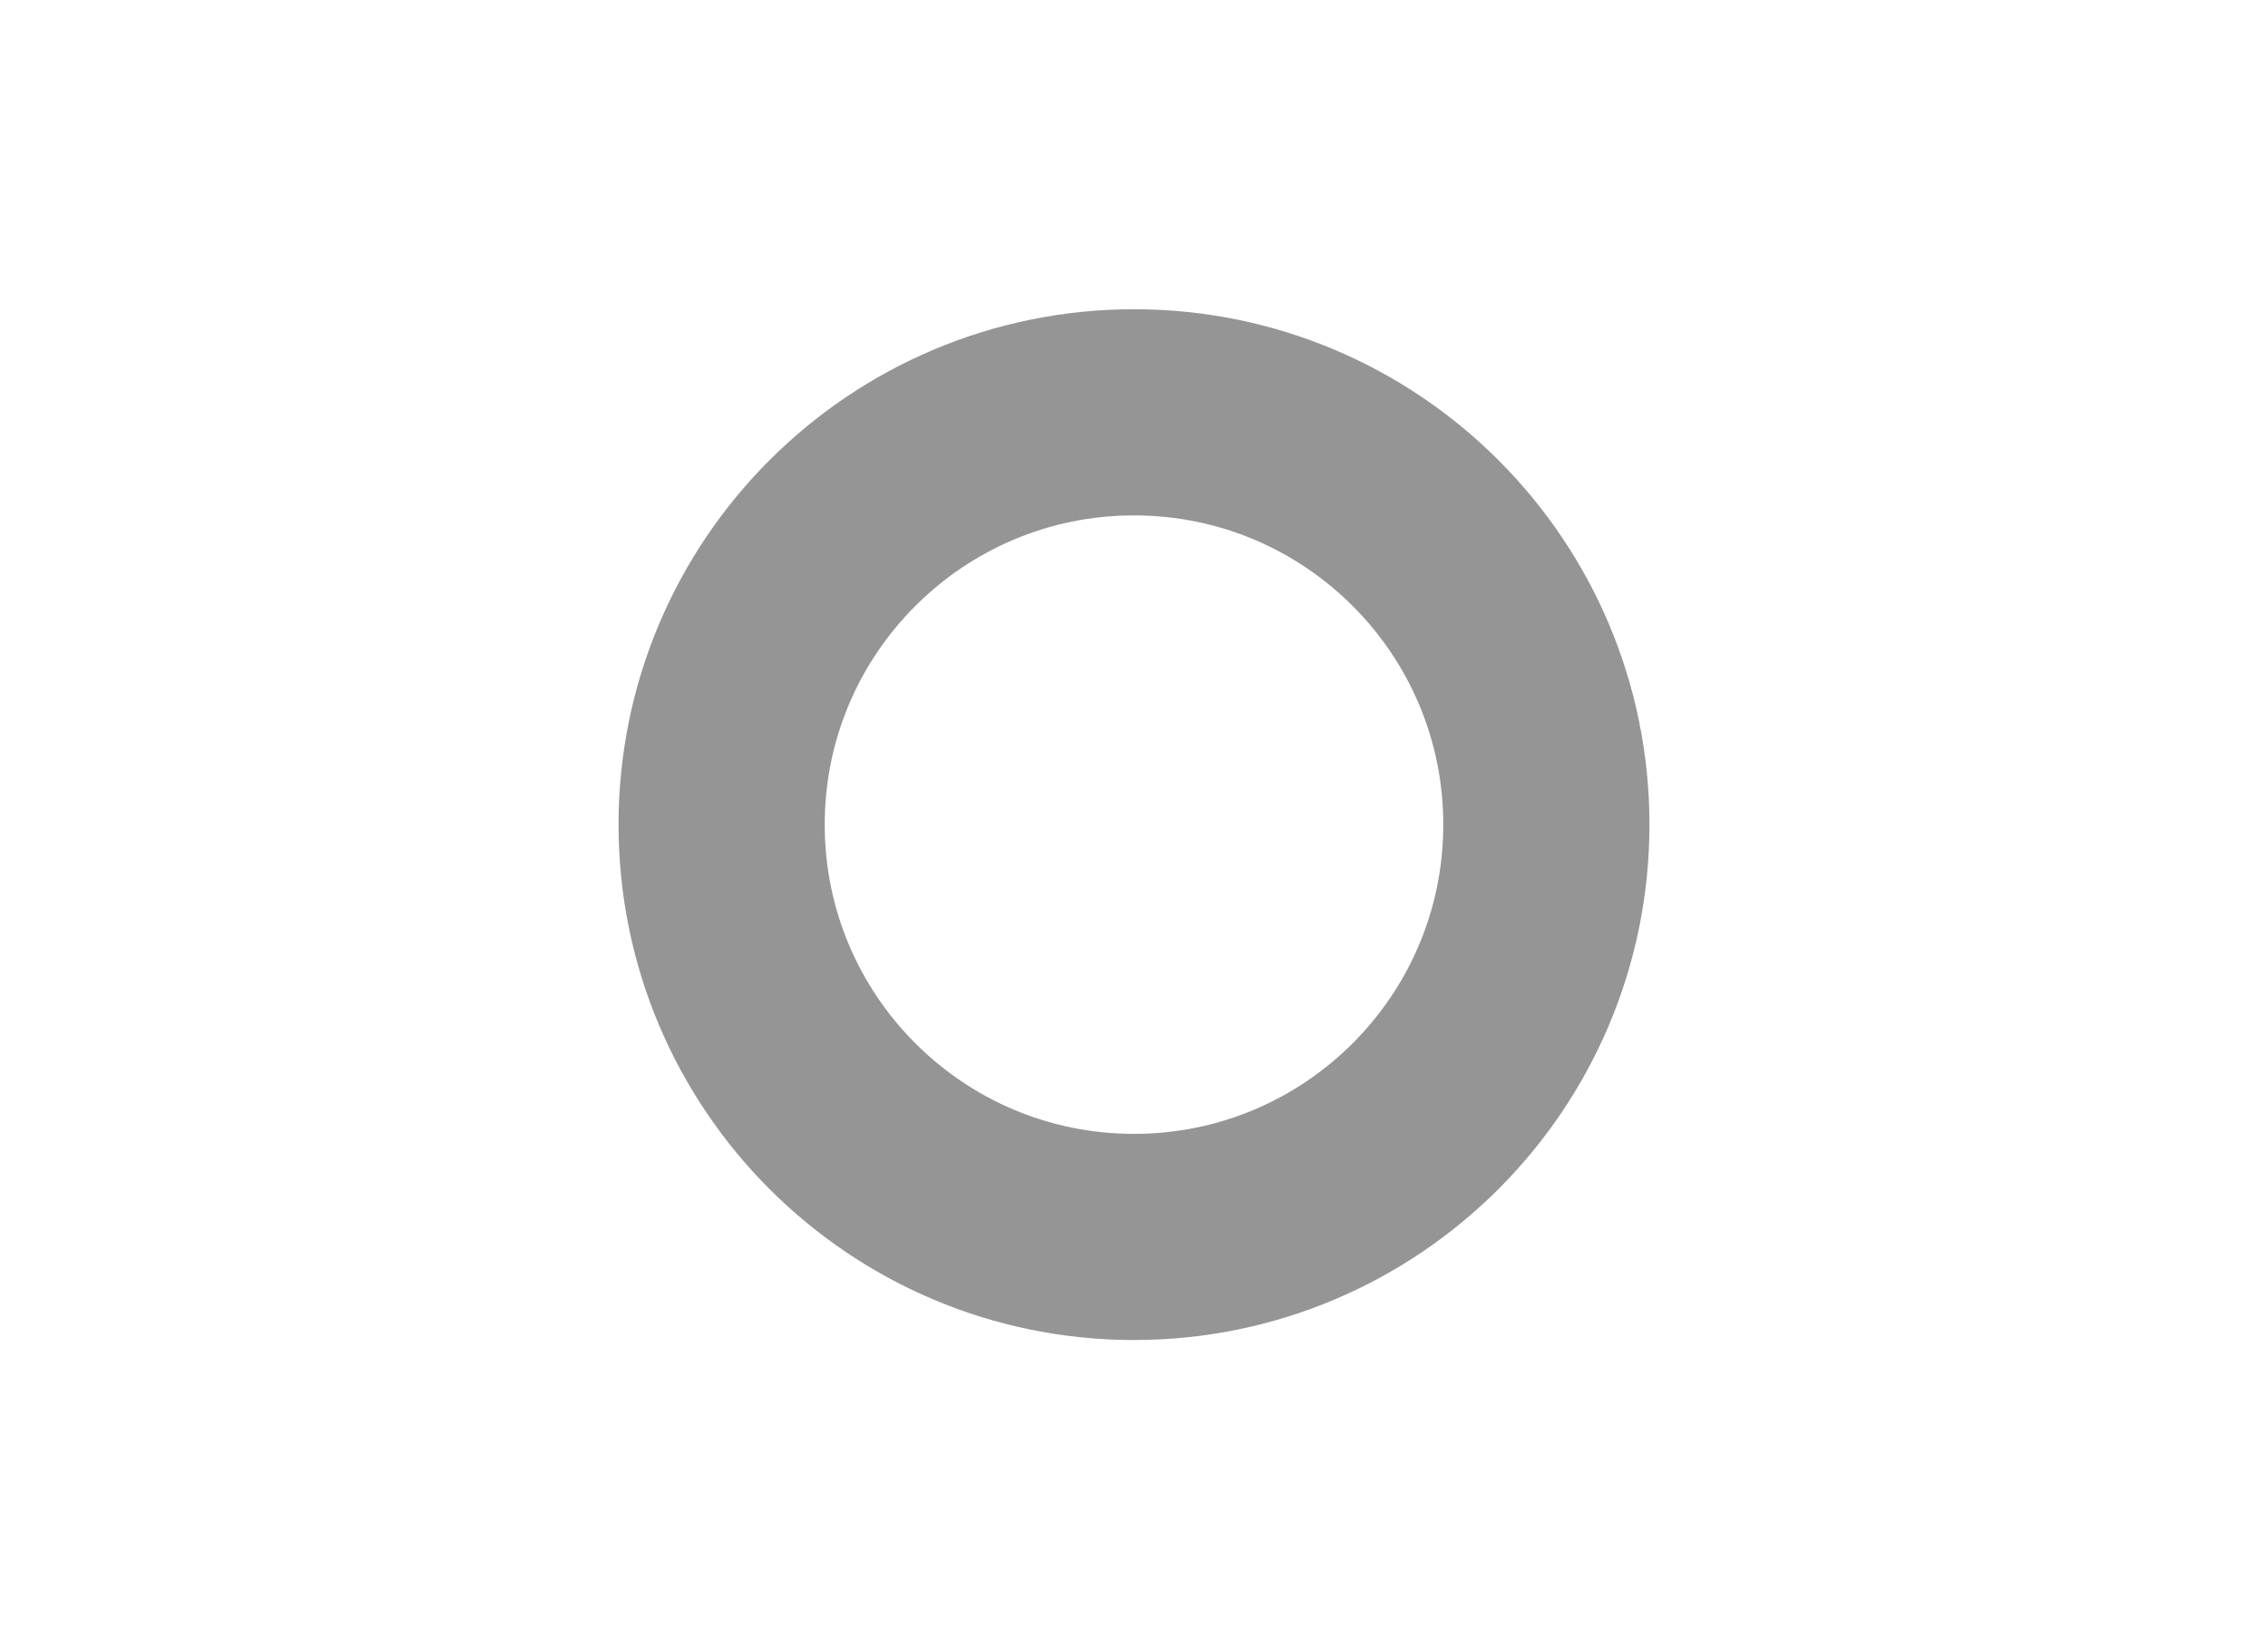
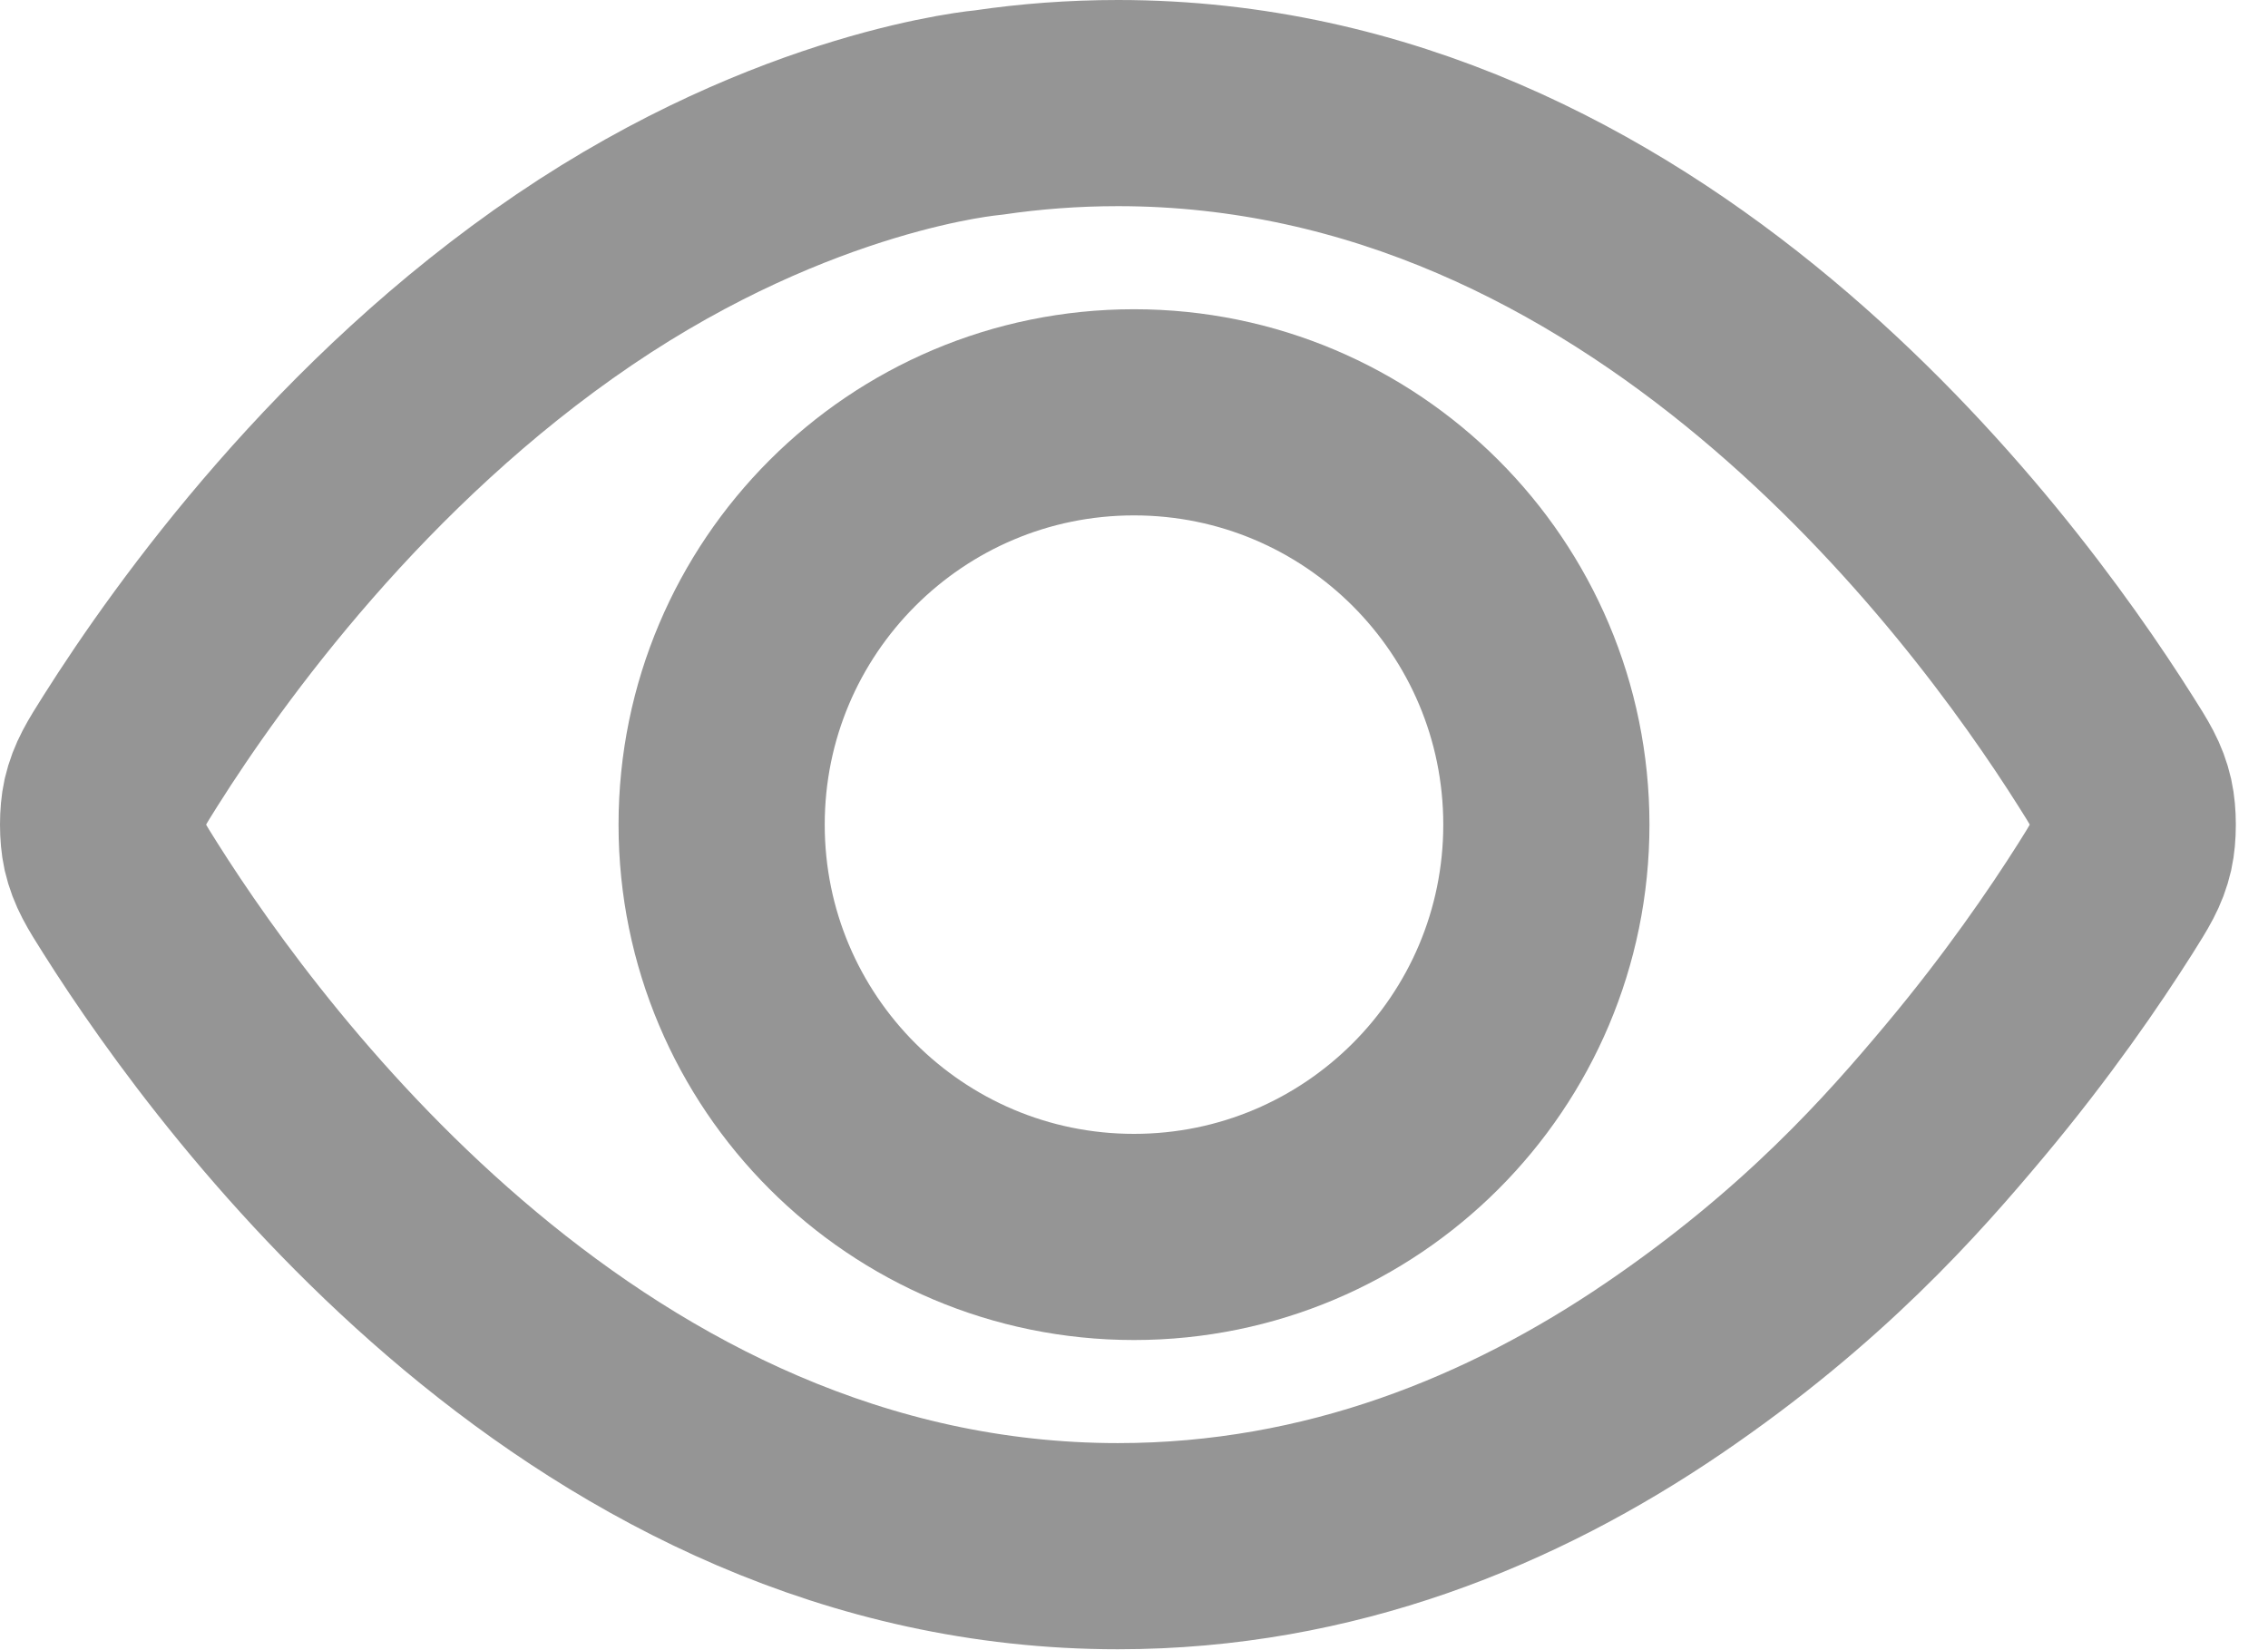
<svg xmlns="http://www.w3.org/2000/svg" width="22" height="16" viewBox="0 0 22 16" fill="none">
+   <path d="M20.424 7.287C19.299 5.505 15.949 1 10.844 1C10.412 1 9.993 1.032 9.587 1.092C9.587 1.092 7.73 1.248 5.568 2.715C3.406 4.182 1.938 6.219 1.265 7.285C1.128 7.502 1.06 7.61 1.021 7.776C0.993 7.901 0.993 8.098 1.021 8.223C1.06 8.39 1.128 8.498 1.264 8.713C2.389 10.495 5.739 15 10.844 15C12.903 15 14.676 14.268 16.133 13.277C17.59 12.286 18.455 11.304 19.06 10.581C19.666 9.857 20.123 9.19 20.423 8.716C20.56 8.498 20.629 8.39 20.667 8.224C20.695 8.099 20.695 7.902 20.667 7.777C20.629 7.61 20.561 7.503 20.424 7.287Z" stroke="#959595" stroke-width="2" stroke-linecap="round" stroke-linejoin="round" />
  <path d="M15 8C15 10.209 13.209 12 11 12C8.791 12 7 10.209 7 8C7 5.791 8.791 4 11 4C13.209 4 15 5.791 15 8Z" stroke="#959595" stroke-width="2" stroke-linecap="round" stroke-linejoin="round" />
</svg>
